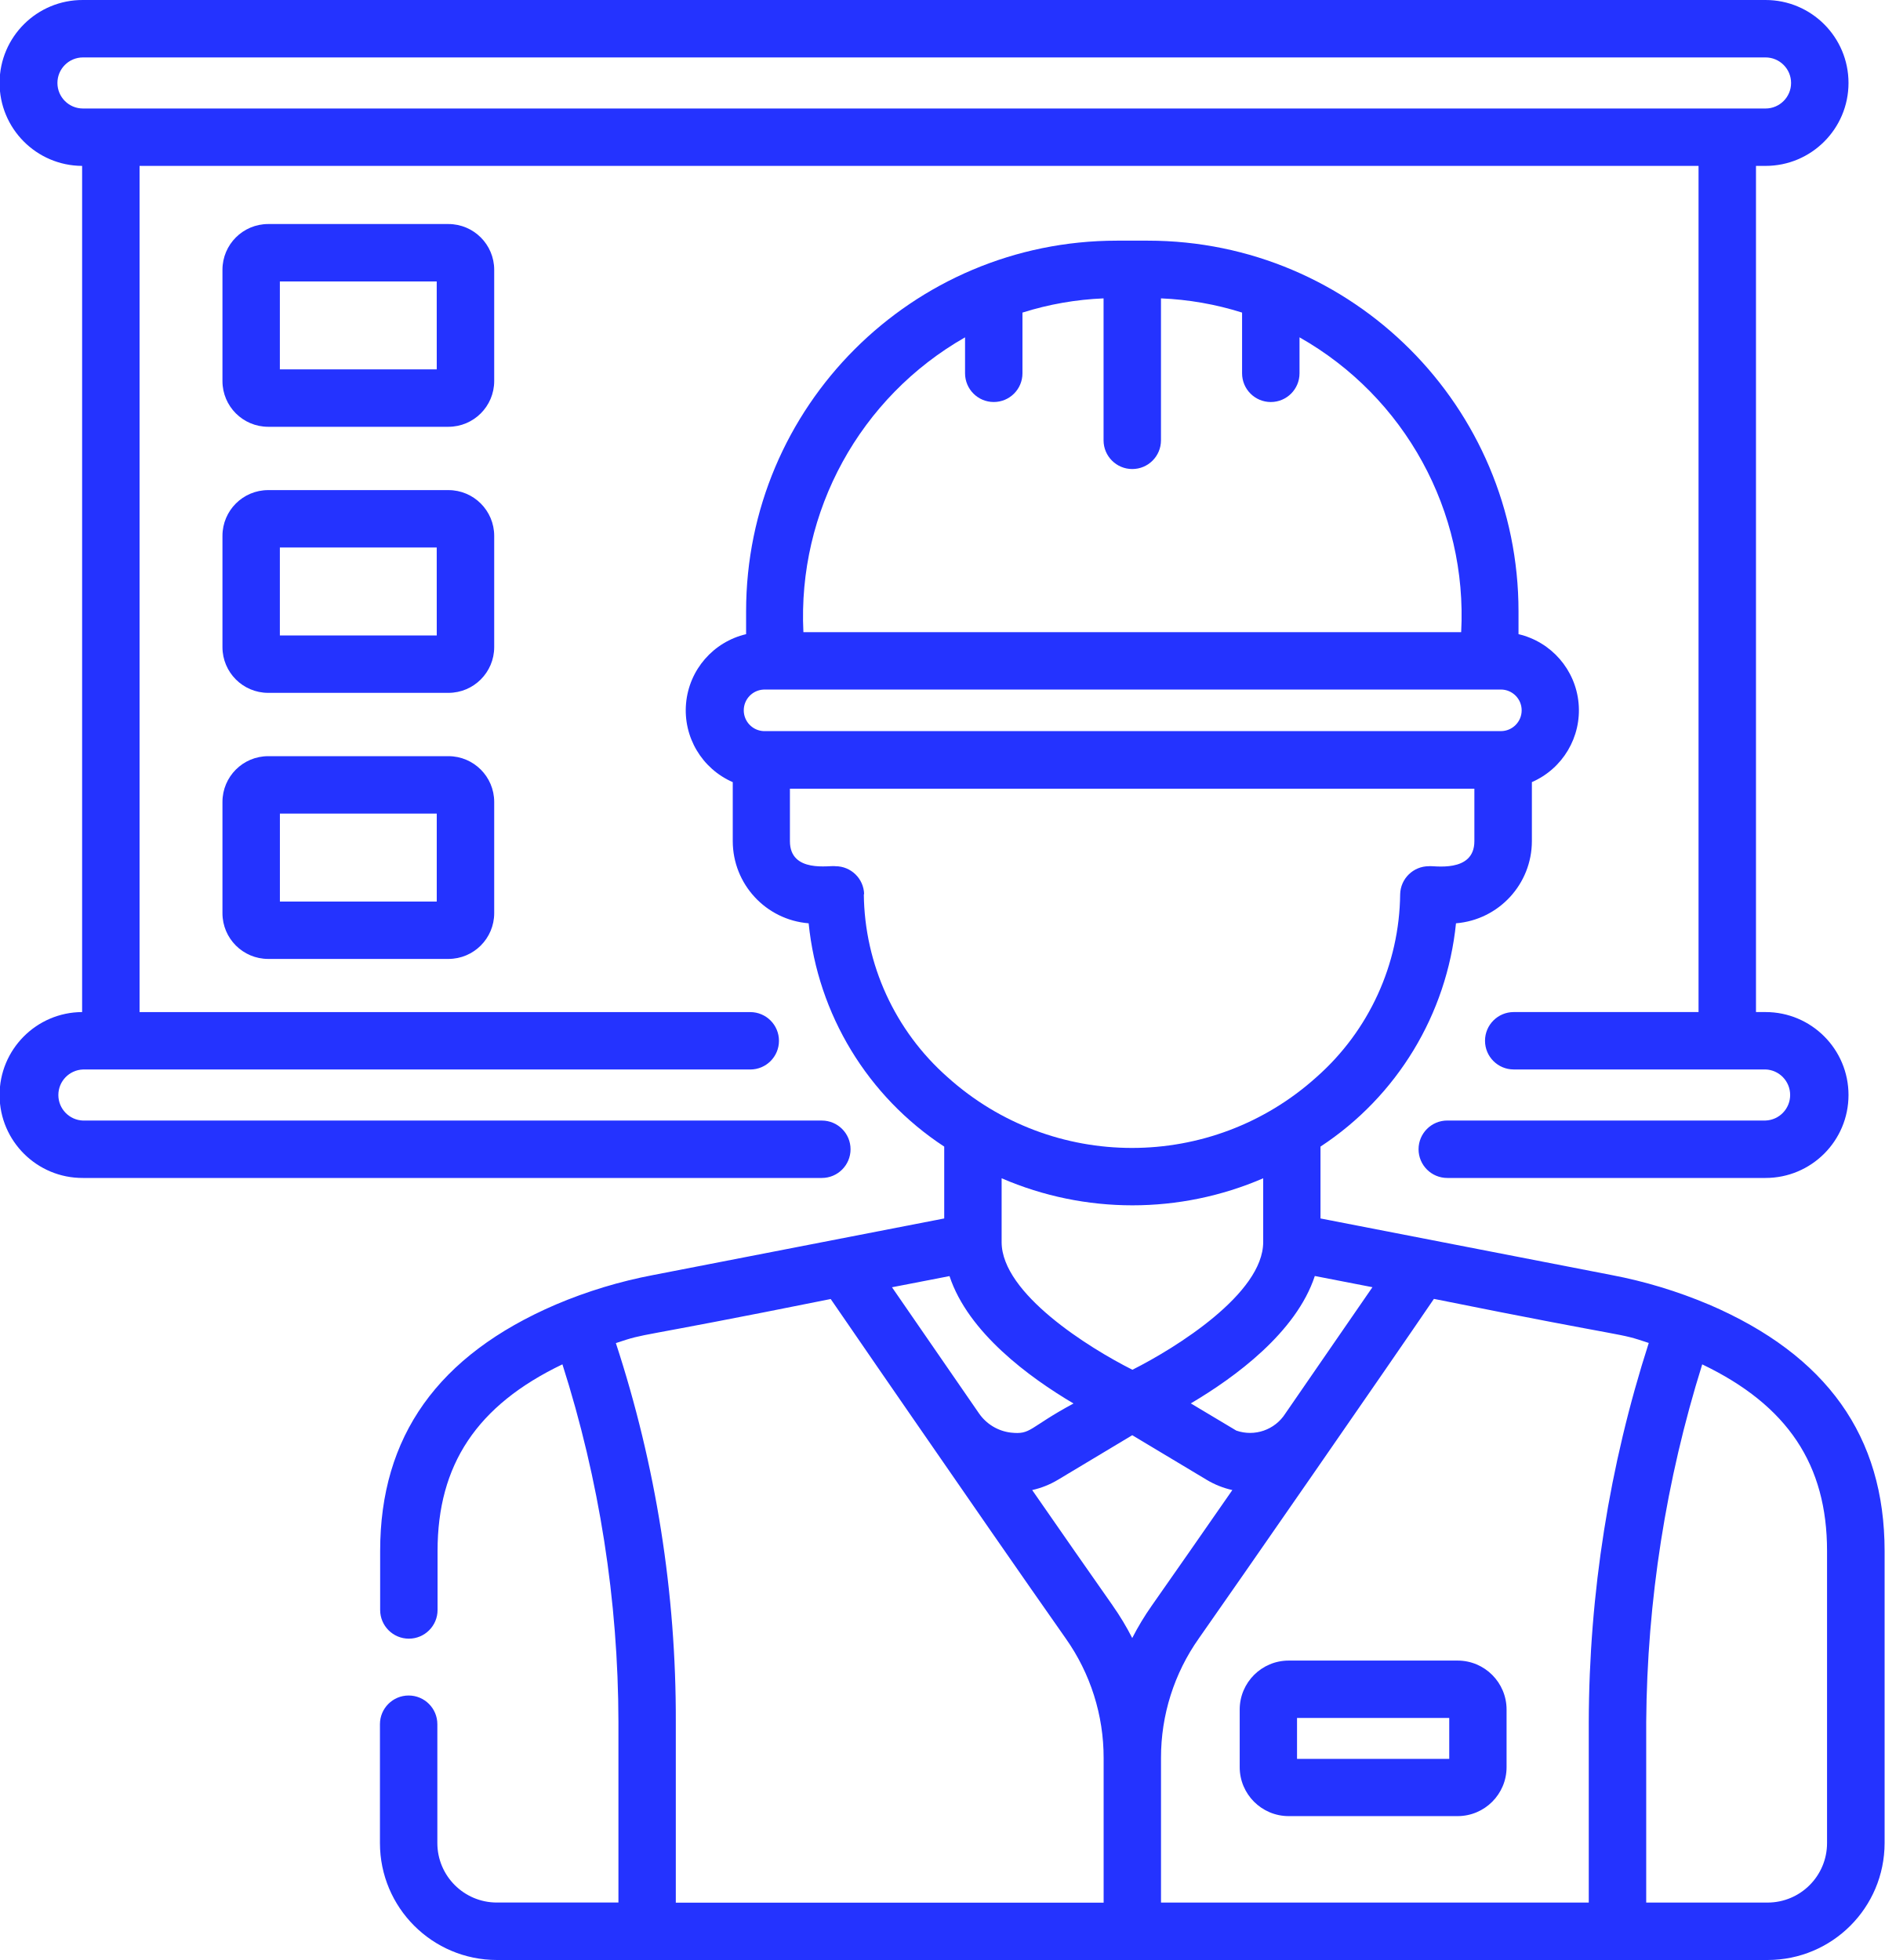
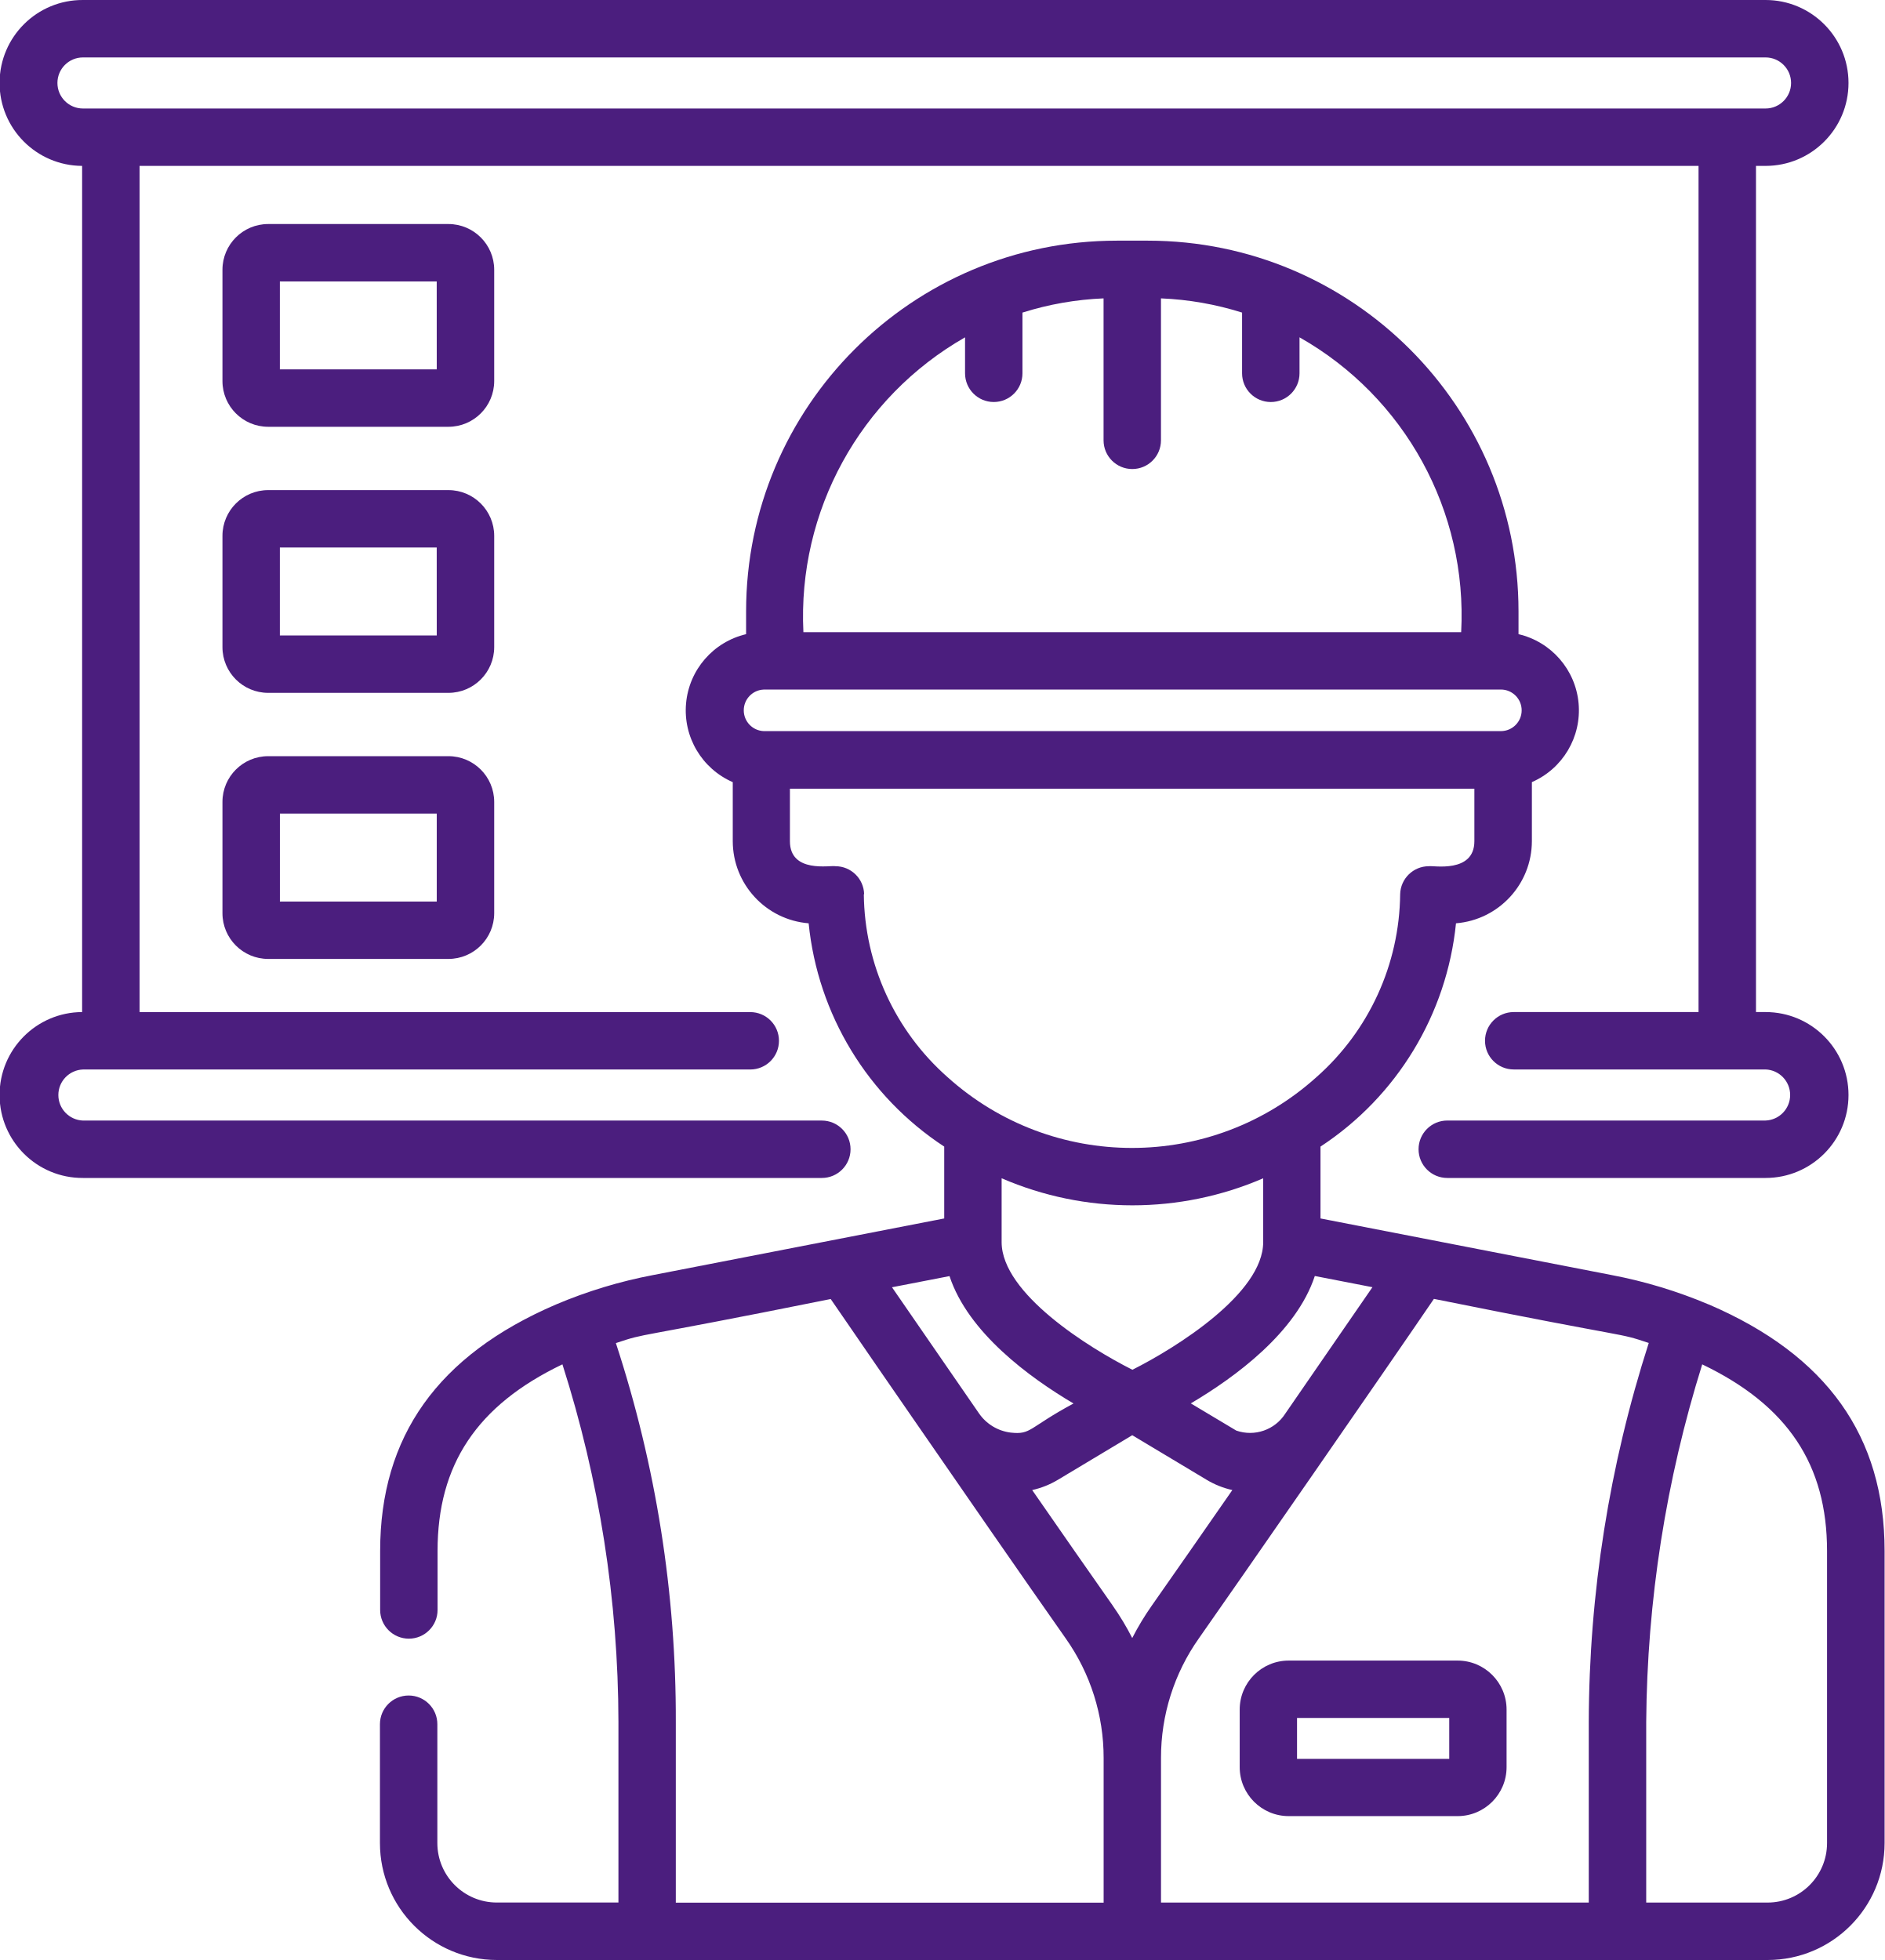
<svg xmlns="http://www.w3.org/2000/svg" id="architect" width="53.837" height="56" viewBox="0 0 53.837 56">
-   <path id="Path_4107" data-name="Path 4107" d="M23.478,32.016H2.37a.73.73,0,0,1,0-1.459H21.433a.82.82,0,0,0,0-1.64H3.987V4.74H48.523V28.916H43.243a.82.82,0,0,0,0,1.64h7.194a.73.73,0,0,1,0,1.459H41.345a.82.82,0,0,0,0,1.641h9.092a2.37,2.37,0,0,0,0-4.74h-.273V4.74h.273a2.37,2.37,0,0,0,0-4.74H2.37a2.37,2.37,0,0,0-.024,4.74V28.916a2.37,2.37,0,0,0,.024,4.74H23.478A.82.82,0,0,0,23.478,32.016ZM2.37,1.641H50.437a.729.729,0,0,1,0,1.459H2.37a.729.729,0,0,1,0-1.459Zm0,0" fill="#2433FF" />
-   <path id="Path_4108" data-name="Path 4108" d="M65.872,59.829a1.308,1.308,0,0,0-1.307-1.306h-5.15a1.307,1.307,0,0,0-1.306,1.306v3.181a1.307,1.307,0,0,0,1.306,1.306h5.15a1.308,1.308,0,0,0,1.307-1.306Zm-1.641,2.847H59.749V60.164h4.481Zm0,0" transform="translate(-51.754 -52.122)" fill="#2433FF" />
-   <path id="Path_4109" data-name="Path 4109" d="M65.872,129.334a1.308,1.308,0,0,0-1.307-1.306h-5.15a1.307,1.307,0,0,0-1.306,1.306v3.181a1.307,1.307,0,0,0,1.306,1.306h5.15a1.308,1.308,0,0,0,1.307-1.306Zm-1.641,2.847H59.749v-2.513h4.481Zm0,0" transform="translate(-51.754 -114.025)" fill="#2433FF" />
-   <path id="Path_4110" data-name="Path 4110" d="M64.565,197.531h-5.15a1.307,1.307,0,0,0-1.306,1.306v3.181a1.307,1.307,0,0,0,1.306,1.306h5.15a1.308,1.308,0,0,0,1.307-1.306v-3.181A1.308,1.308,0,0,0,64.565,197.531Zm-.334,4.153H59.75v-2.513h4.481Zm0,0" transform="translate(-51.754 -175.926)" fill="#2433FF" />
-   <path id="Path_4111" data-name="Path 4111" d="M137.225,93.26a13.646,13.646,0,0,0-2.785-.844L126.129,90.8V88.747A8.674,8.674,0,0,0,130,82.367a2.359,2.359,0,0,0,2.168-2.348V78.333a2.236,2.236,0,0,0-.382-4.227v-.651A10.592,10.592,0,0,0,121.2,62.863h-.888a10.592,10.592,0,0,0-10.592,10.592v.651a2.237,2.237,0,0,0-.381,4.228v1.685a2.358,2.358,0,0,0,2.168,2.348,8.662,8.662,0,0,0,3.873,6.38V90.8l-8.311,1.616a13.619,13.619,0,0,0-2.785.844c-3.372,1.451-5.018,3.768-5.018,7.041v1.685a.82.82,0,0,0,1.64,0V100.3c0-2.458,1.117-4.158,3.567-5.332a33.761,33.761,0,0,1,1.6,10.217v5.16H102.6a1.7,1.7,0,0,1-1.7-1.7V105.25a.82.82,0,0,0-1.64,0v3.395a3.342,3.342,0,0,0,3.342,3.342h36.3a3.342,3.342,0,0,0,3.342-3.342V100.3c0-3.273-1.646-5.59-5.018-7.041Zm-1.719,1.1a35.621,35.621,0,0,0-1.713,10.826v5.16H121.573v-4.133a5.9,5.9,0,0,1,1.081-3.415c1.059-1.506,5.422-7.8,6.715-9.7,5.888,1.186,5.178.94,6.137,1.259Zm-15.313,7.5c-.629-.895-1.447-2.069-2.3-3.3a2.459,2.459,0,0,0,.733-.292l2.126-1.275,2.126,1.275a2.459,2.459,0,0,0,.733.292c-.852,1.23-1.67,2.4-2.3,3.3a7.671,7.671,0,0,0-.56.928,7.613,7.613,0,0,0-.559-.928Zm-1.115-5.776c-1.3.7-1.207.9-1.8.834a1.292,1.292,0,0,1-.907-.552c-.981-1.42-1.888-2.738-2.483-3.6l1.643-.319c.531,1.612,2.279,2.893,3.543,3.64Zm8.535-3.32c-.6.866-1.506,2.188-2.489,3.611a1.194,1.194,0,0,1-1.4.486l-1.3-.777c1.264-.746,3.013-2.028,3.543-3.64ZM115.975,65.624v1.029a.82.82,0,0,0,1.64,0V64.918a8.9,8.9,0,0,1,2.317-.406v4.056a.82.82,0,0,0,1.64,0V64.512a8.909,8.909,0,0,1,2.317.406v1.735a.82.82,0,0,0,1.641,0V65.625a9.126,9.126,0,0,1,4.618,8.424H111.357a9.18,9.18,0,0,1,4.618-8.424Zm-5.752,10.064h21.059a.594.594,0,0,1,0,1.188H110.223A.594.594,0,0,1,110.223,75.689Zm2.869,5.848a.82.82,0,0,0-.82-.8c-.137-.034-1.3.213-1.3-.715v-1.5h19.553v1.5c0,.927-1.19.689-1.3.715a.82.82,0,0,0-.82.8,7.071,7.071,0,0,1-2.391,5.226,7.875,7.875,0,0,1-10.54,0,7.07,7.07,0,0,1-2.391-5.226Zm11.4,8.116v1.824c0,1.467-2.489,3.02-3.736,3.647-1.246-.627-3.729-2.176-3.736-3.641v-1.83a9.419,9.419,0,0,0,7.473,0ZM106,94.361c.958-.318.246-.073,6.137-1.259l.469.681c.478.7,1.14,1.656,1.873,2.719,1.338,1.94,3.184,4.607,4.374,6.3a5.905,5.905,0,0,1,1.081,3.415v4.132H107.712v-5.16A34.427,34.427,0,0,0,106,94.361Zm34.6,14.285a1.7,1.7,0,0,1-1.7,1.7h-3.466v-5.16a35.055,35.055,0,0,1,1.6-10.217c2.449,1.174,3.566,2.874,3.566,5.332v8.343Zm0,0" transform="translate(-88.406 -55.987)" fill="#2433FF" />
-   <path id="Path_4112" data-name="Path 4112" d="M325.2,433.785a1.4,1.4,0,0,0-1.4,1.4v1.644a1.4,1.4,0,0,0,1.4,1.4h4.824a1.4,1.4,0,0,0,1.4-1.4v-1.644a1.4,1.4,0,0,0-1.4-1.4Zm4.586,2.808h-4.348v-1.168h4.348Zm0,0" transform="translate(-288.385 -386.34)" fill="#2433FF" />
+   <path id="Path_4107" data-name="Path 4107" d="M23.478,32.016H2.37a.73.73,0,0,1,0-1.459H21.433a.82.82,0,0,0,0-1.64H3.987V4.74H48.523V28.916H43.243a.82.82,0,0,0,0,1.64h7.194a.73.73,0,0,1,0,1.459H41.345a.82.82,0,0,0,0,1.641h9.092a2.37,2.37,0,0,0,0-4.74h-.273V4.74h.273a2.37,2.37,0,0,0,0-4.74H2.37a2.37,2.37,0,0,0-.024,4.74V28.916a2.37,2.37,0,0,0,.024,4.74H23.478A.82.82,0,0,0,23.478,32.016ZM2.37,1.641H50.437a.729.729,0,0,1,0,1.459H2.37a.729.729,0,0,1,0-1.459Zm0,0" fill="#4B1E7E" />
+   <path id="Path_4108" data-name="Path 4108" d="M65.872,59.829a1.308,1.308,0,0,0-1.307-1.306h-5.15a1.307,1.307,0,0,0-1.306,1.306v3.181a1.307,1.307,0,0,0,1.306,1.306h5.15a1.308,1.308,0,0,0,1.307-1.306Zm-1.641,2.847H59.749V60.164h4.481Zm0,0" transform="translate(-51.754 -52.122)" fill="#4B1E7E" />
+   <path id="Path_4109" data-name="Path 4109" d="M65.872,129.334a1.308,1.308,0,0,0-1.307-1.306h-5.15a1.307,1.307,0,0,0-1.306,1.306v3.181a1.307,1.307,0,0,0,1.306,1.306h5.15a1.308,1.308,0,0,0,1.307-1.306Zm-1.641,2.847H59.749v-2.513h4.481Zm0,0" transform="translate(-51.754 -114.025)" fill="#4B1E7E" />
+   <path id="Path_4110" data-name="Path 4110" d="M64.565,197.531h-5.15a1.307,1.307,0,0,0-1.306,1.306v3.181a1.307,1.307,0,0,0,1.306,1.306h5.15a1.308,1.308,0,0,0,1.307-1.306v-3.181A1.308,1.308,0,0,0,64.565,197.531Zm-.334,4.153H59.75v-2.513h4.481Zm0,0" transform="translate(-51.754 -175.926)" fill="#4B1E7E" />
+   <path id="Path_4111" data-name="Path 4111" d="M137.225,93.26a13.646,13.646,0,0,0-2.785-.844L126.129,90.8V88.747A8.674,8.674,0,0,0,130,82.367a2.359,2.359,0,0,0,2.168-2.348V78.333a2.236,2.236,0,0,0-.382-4.227v-.651A10.592,10.592,0,0,0,121.2,62.863h-.888a10.592,10.592,0,0,0-10.592,10.592v.651a2.237,2.237,0,0,0-.381,4.228v1.685a2.358,2.358,0,0,0,2.168,2.348,8.662,8.662,0,0,0,3.873,6.38V90.8l-8.311,1.616a13.619,13.619,0,0,0-2.785.844c-3.372,1.451-5.018,3.768-5.018,7.041v1.685a.82.82,0,0,0,1.64,0V100.3c0-2.458,1.117-4.158,3.567-5.332a33.761,33.761,0,0,1,1.6,10.217v5.16H102.6a1.7,1.7,0,0,1-1.7-1.7V105.25a.82.82,0,0,0-1.64,0v3.395a3.342,3.342,0,0,0,3.342,3.342h36.3a3.342,3.342,0,0,0,3.342-3.342V100.3c0-3.273-1.646-5.59-5.018-7.041Zm-1.719,1.1a35.621,35.621,0,0,0-1.713,10.826v5.16H121.573v-4.133a5.9,5.9,0,0,1,1.081-3.415c1.059-1.506,5.422-7.8,6.715-9.7,5.888,1.186,5.178.94,6.137,1.259Zm-15.313,7.5c-.629-.895-1.447-2.069-2.3-3.3a2.459,2.459,0,0,0,.733-.292l2.126-1.275,2.126,1.275a2.459,2.459,0,0,0,.733.292c-.852,1.23-1.67,2.4-2.3,3.3a7.671,7.671,0,0,0-.56.928,7.613,7.613,0,0,0-.559-.928Zm-1.115-5.776c-1.3.7-1.207.9-1.8.834a1.292,1.292,0,0,1-.907-.552c-.981-1.42-1.888-2.738-2.483-3.6l1.643-.319c.531,1.612,2.279,2.893,3.543,3.64Zm8.535-3.32c-.6.866-1.506,2.188-2.489,3.611a1.194,1.194,0,0,1-1.4.486l-1.3-.777c1.264-.746,3.013-2.028,3.543-3.64ZM115.975,65.624v1.029a.82.82,0,0,0,1.64,0V64.918a8.9,8.9,0,0,1,2.317-.406v4.056a.82.82,0,0,0,1.64,0V64.512a8.909,8.909,0,0,1,2.317.406v1.735a.82.82,0,0,0,1.641,0V65.625a9.126,9.126,0,0,1,4.618,8.424H111.357a9.18,9.18,0,0,1,4.618-8.424Zm-5.752,10.064h21.059a.594.594,0,0,1,0,1.188H110.223A.594.594,0,0,1,110.223,75.689Zm2.869,5.848a.82.82,0,0,0-.82-.8c-.137-.034-1.3.213-1.3-.715v-1.5h19.553v1.5c0,.927-1.19.689-1.3.715a.82.82,0,0,0-.82.8,7.071,7.071,0,0,1-2.391,5.226,7.875,7.875,0,0,1-10.54,0,7.07,7.07,0,0,1-2.391-5.226Zm11.4,8.116v1.824c0,1.467-2.489,3.02-3.736,3.647-1.246-.627-3.729-2.176-3.736-3.641v-1.83a9.419,9.419,0,0,0,7.473,0ZM106,94.361c.958-.318.246-.073,6.137-1.259l.469.681c.478.7,1.14,1.656,1.873,2.719,1.338,1.94,3.184,4.607,4.374,6.3a5.905,5.905,0,0,1,1.081,3.415v4.132H107.712v-5.16A34.427,34.427,0,0,0,106,94.361Zm34.6,14.285a1.7,1.7,0,0,1-1.7,1.7h-3.466v-5.16a35.055,35.055,0,0,1,1.6-10.217c2.449,1.174,3.566,2.874,3.566,5.332v8.343Zm0,0" transform="translate(-88.406 -55.987)" fill="#4B1E7E" />
+   <path id="Path_4112" data-name="Path 4112" d="M325.2,433.785a1.4,1.4,0,0,0-1.4,1.4v1.644a1.4,1.4,0,0,0,1.4,1.4h4.824a1.4,1.4,0,0,0,1.4-1.4v-1.644a1.4,1.4,0,0,0-1.4-1.4Zm4.586,2.808h-4.348v-1.168h4.348Zm0,0" transform="translate(-288.385 -386.34)" fill="#4B1E7E" />
</svg>
